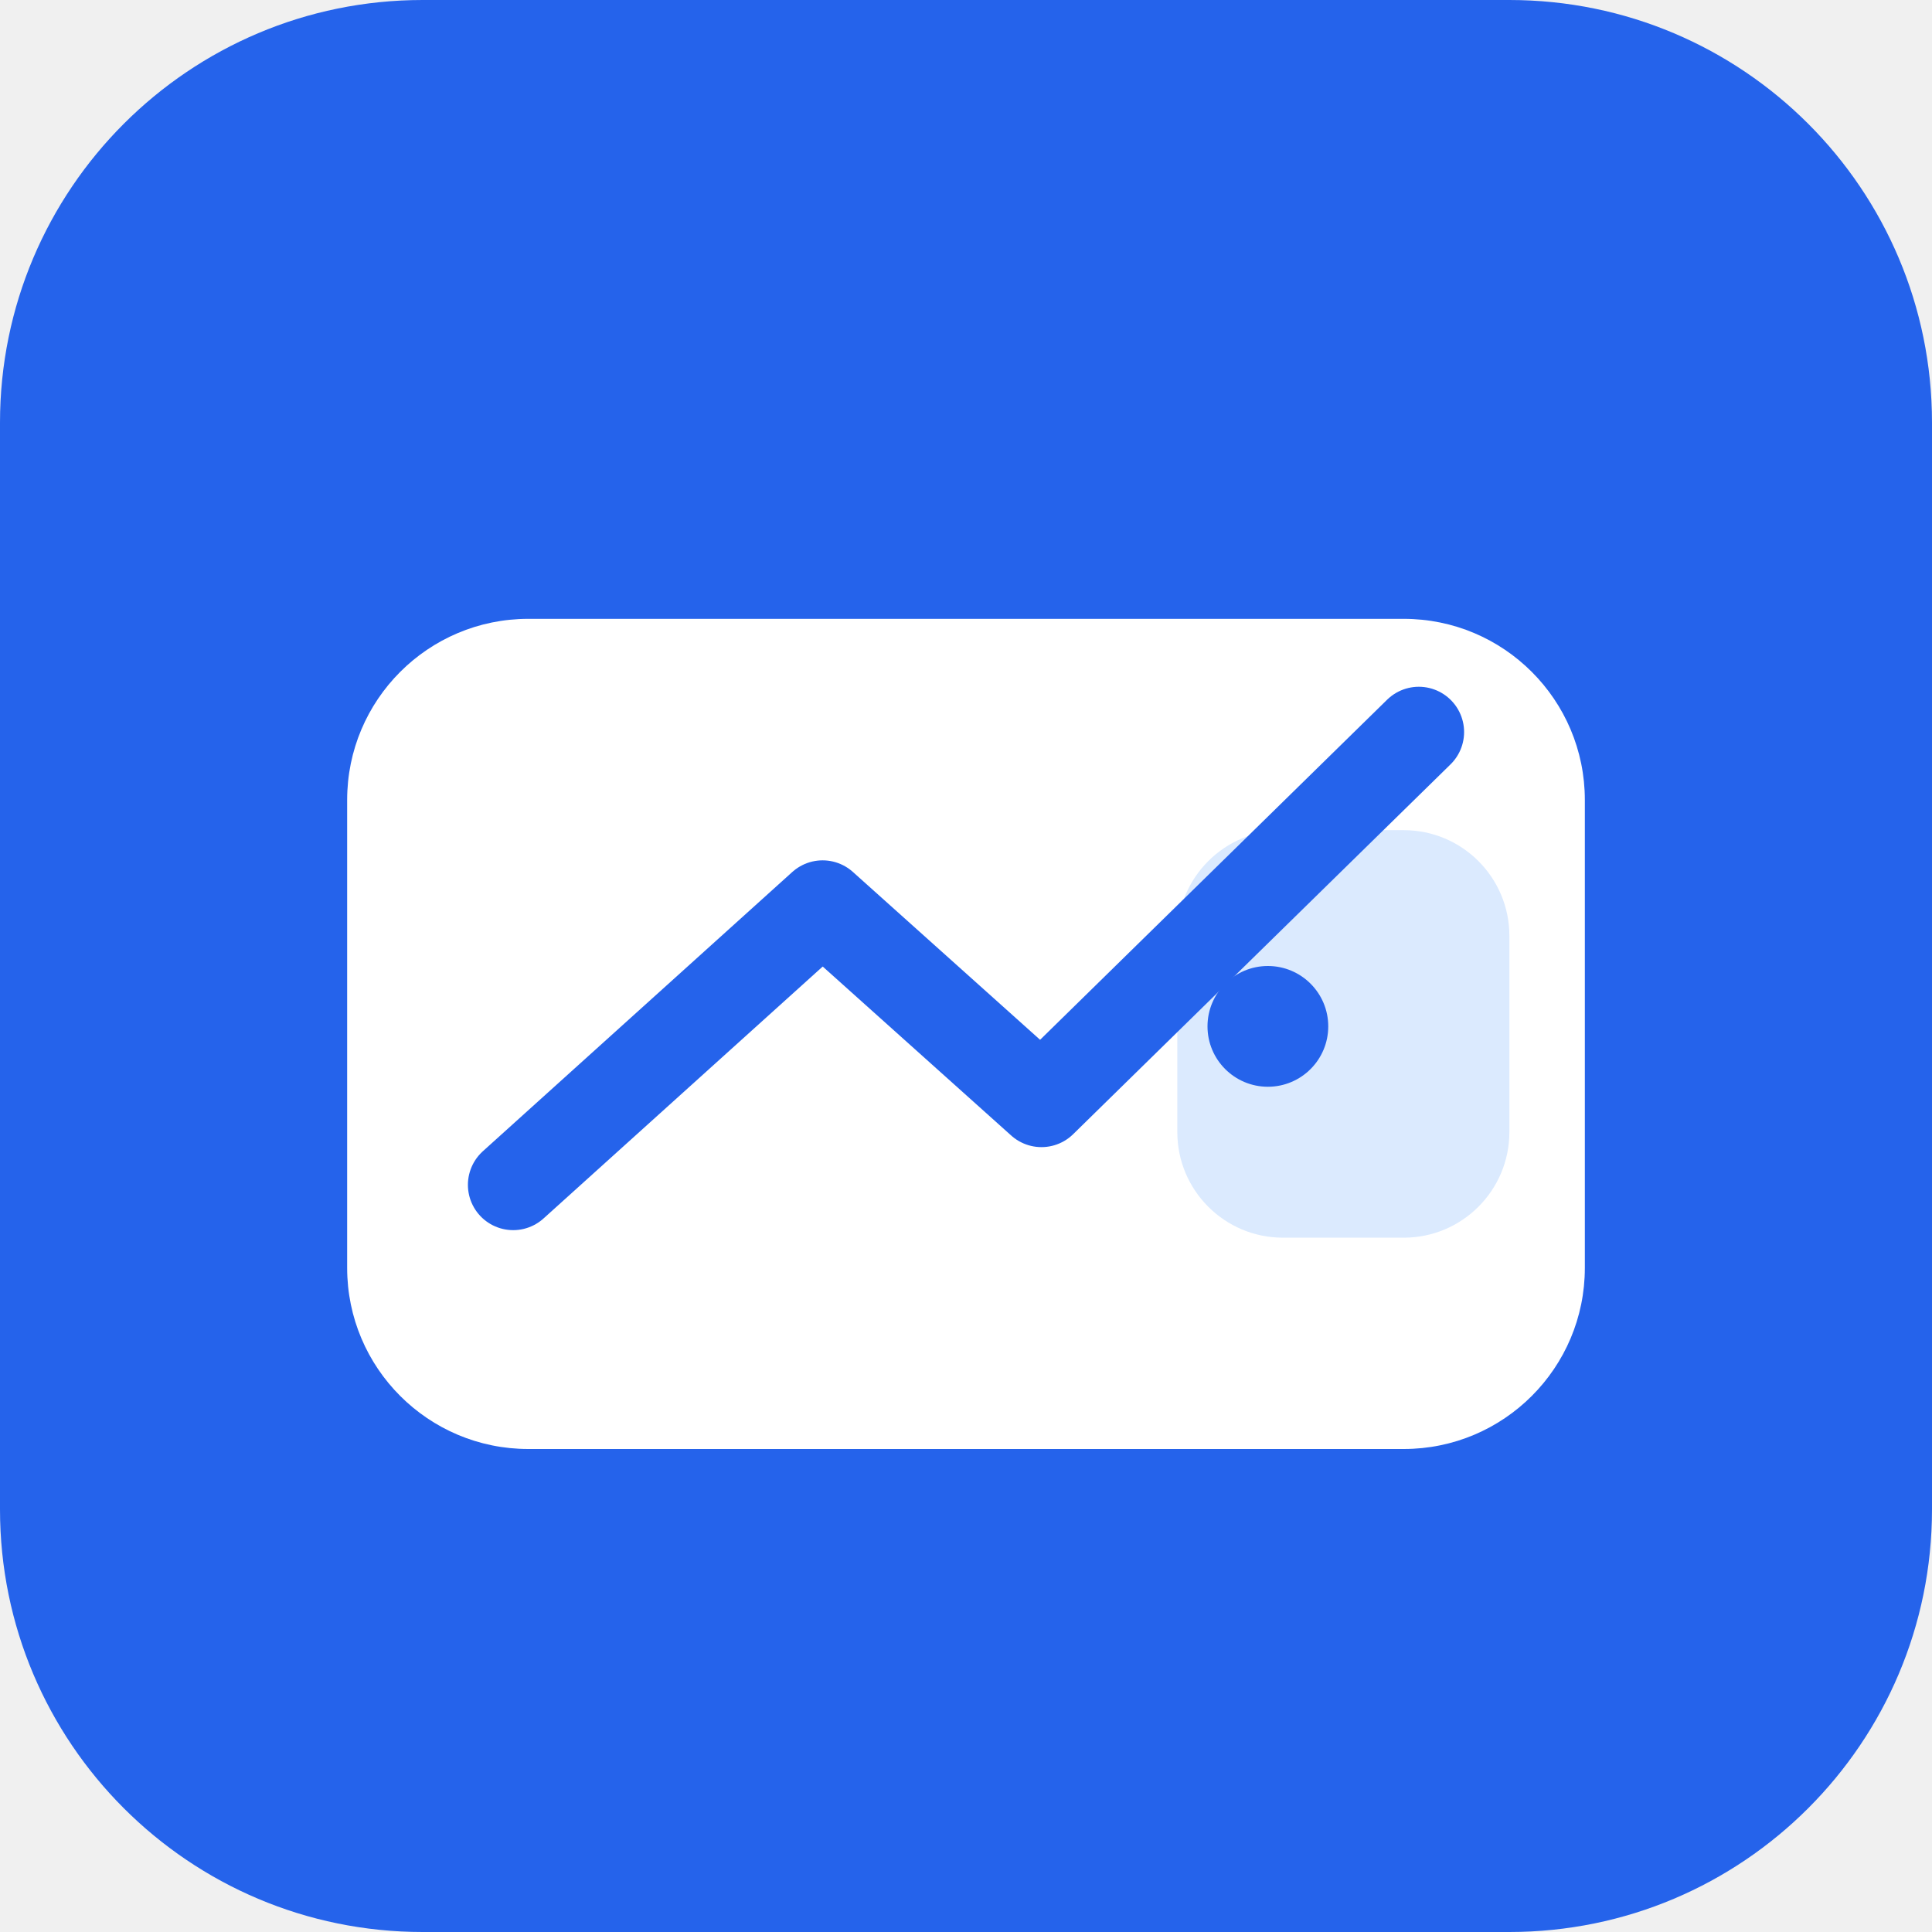
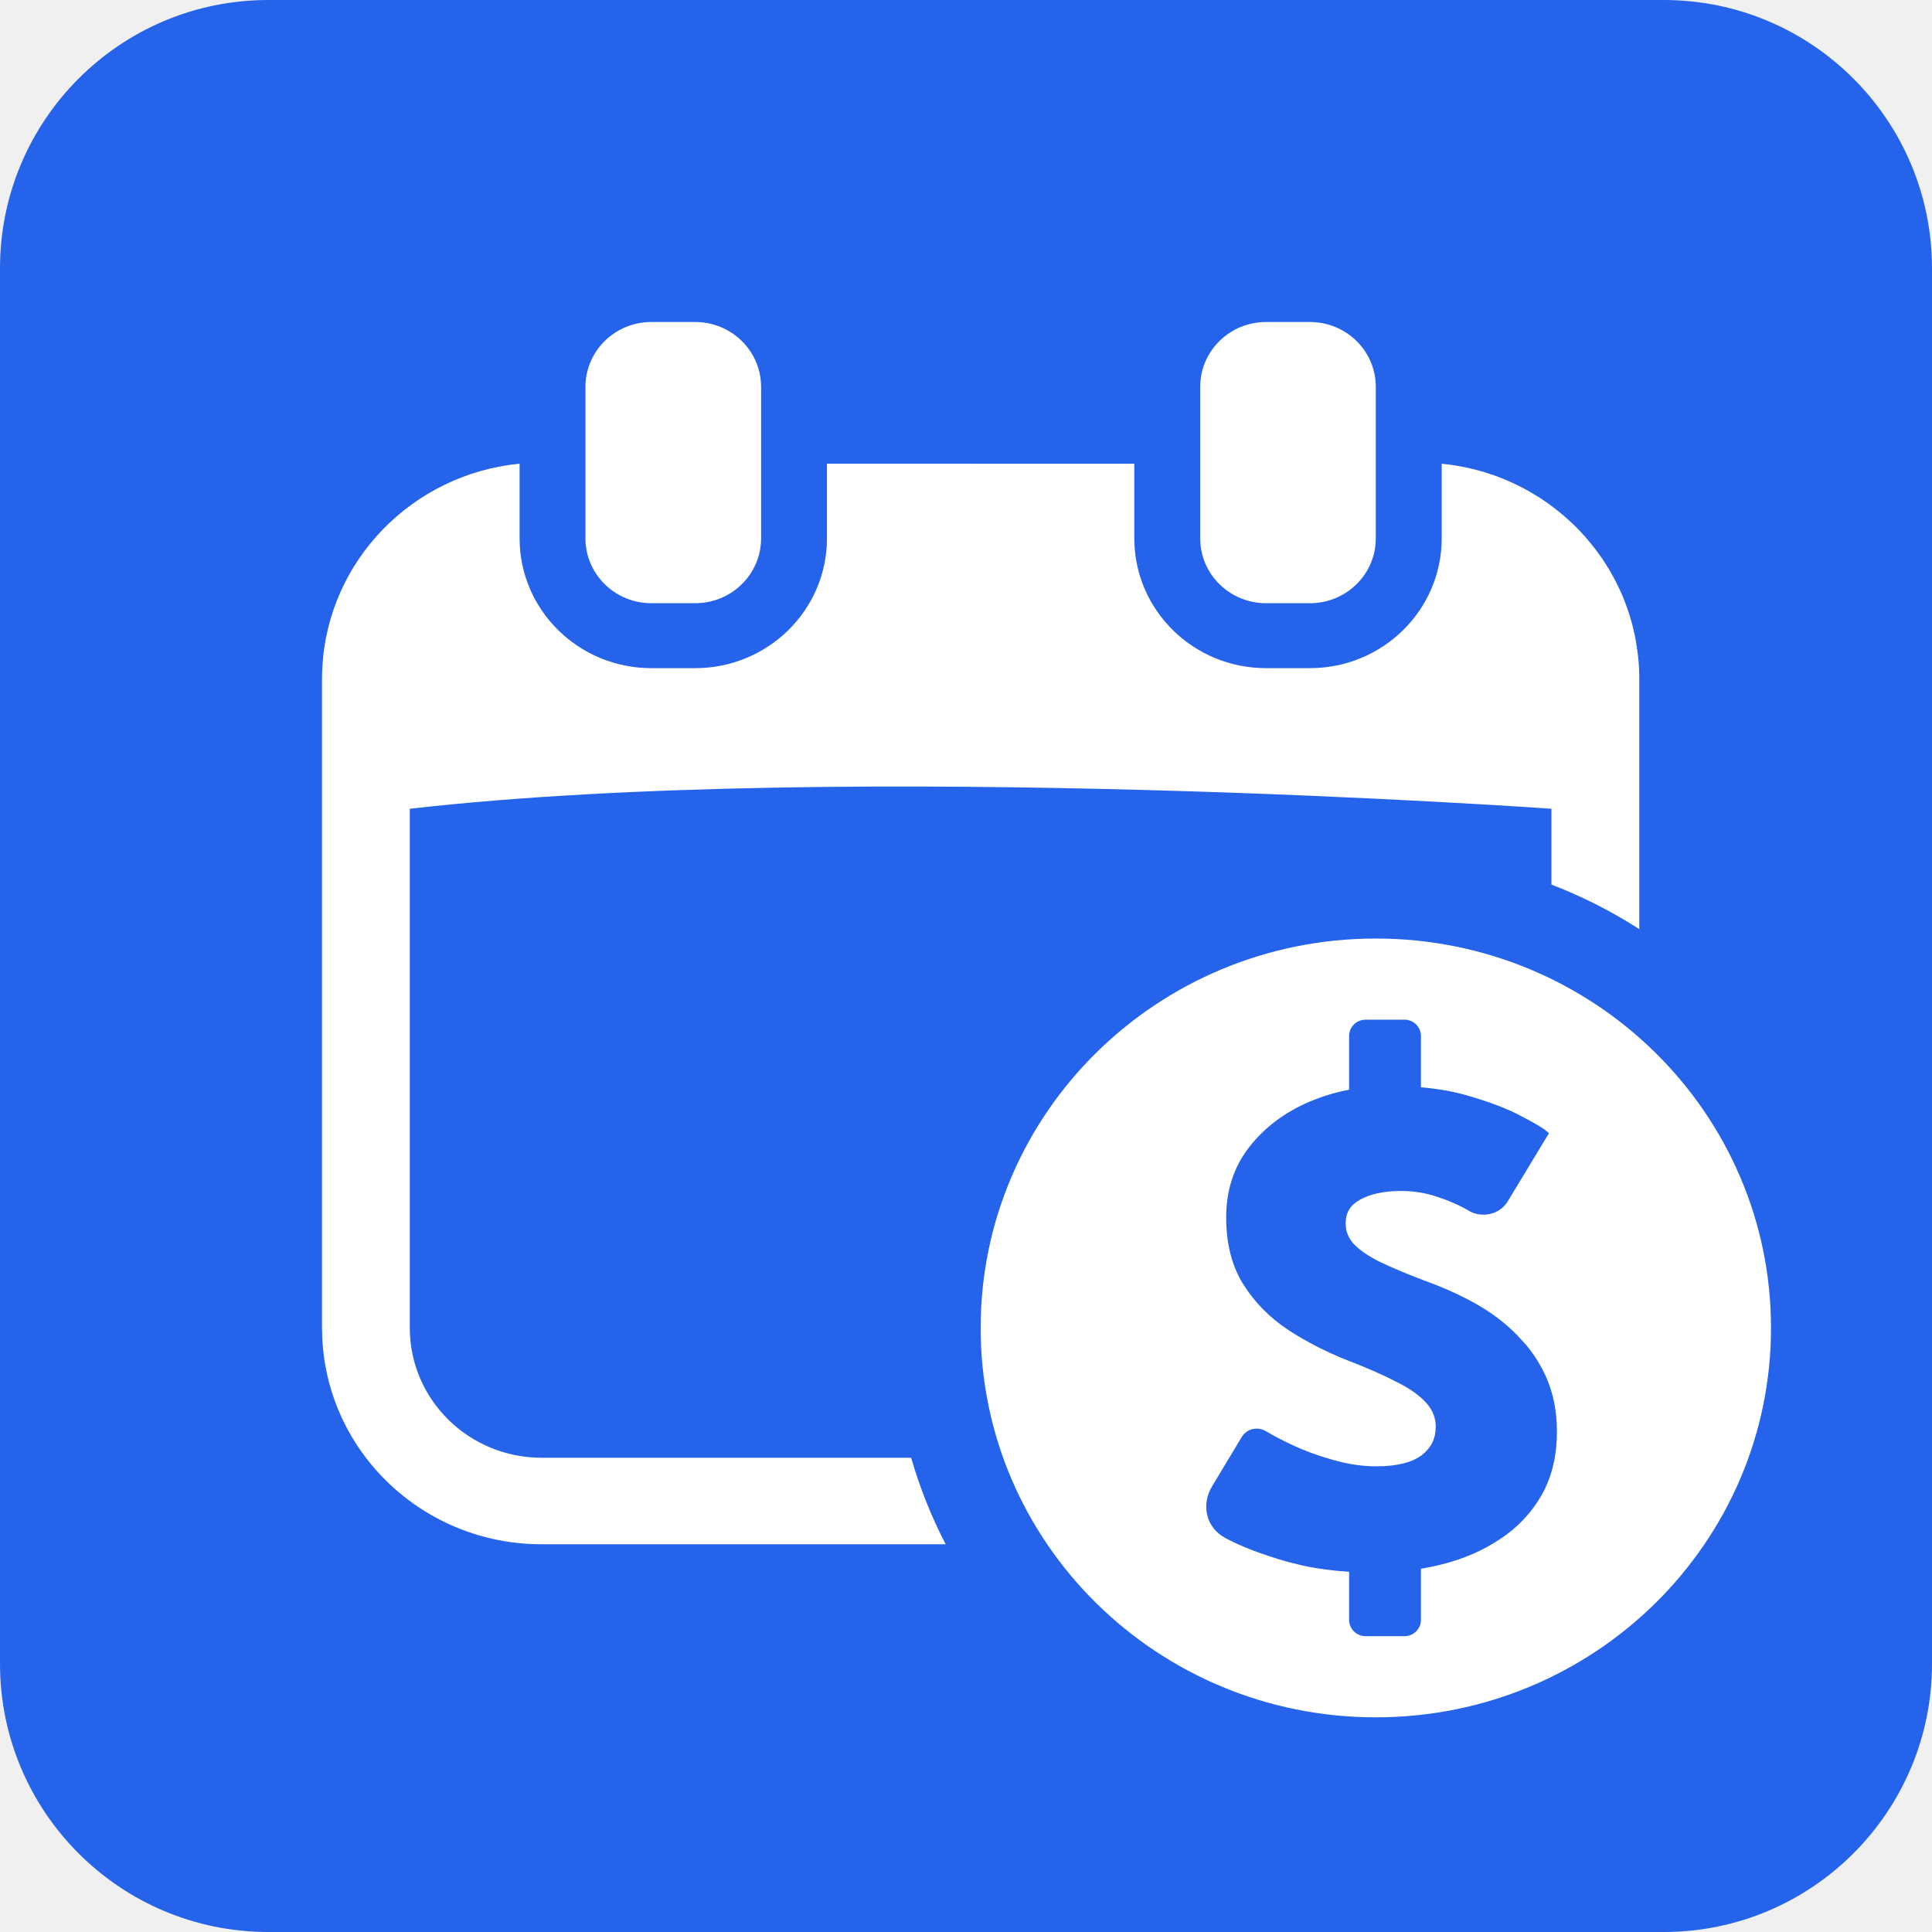
- <svg xmlns="http://www.w3.org/2000/svg" viewBox="0 0 512 512" role="img" aria-labelledby="title desc">
-   <rect width="512" height="512" rx="112" fill="#2563eb" />
-   <rect x="92" y="164" width="328" height="220" rx="48" fill="#ffffff" />
-   <rect x="312" y="220" width="88" height="108" rx="28" fill="#dbeafe" />
-   <path d="M136 314l82-74 58 52 100-98" fill="none" stroke="#2563eb" stroke-width="24" stroke-linecap="round" stroke-linejoin="round" />
-   <circle cx="336" cy="272" r="16" fill="#2563eb" />
+ <svg xmlns="http://www.w3.org/2000/svg" width="36" height="36" viewBox="0 0 36 36" fill="none">
+   <rect width="36" height="36" rx="5" fill="#2563EB" />
+   <path fill-rule="evenodd" clip-rule="evenodd" d="M25.636 17.488C29.703 17.488 33 20.737 33 24.744C33 28.752 29.703 32 25.636 32C21.57 32 18.273 28.752 18.273 24.744C18.273 20.737 21.57 17.488 25.636 17.488ZM25.446 19C25.277 19 25.139 19.135 25.139 19.302V20.305C24.887 20.353 24.642 20.427 24.405 20.527C23.943 20.723 23.565 21.005 23.277 21.375C22.99 21.744 22.848 22.181 22.848 22.681C22.848 23.175 22.954 23.597 23.173 23.941C23.387 24.277 23.665 24.558 24.006 24.782L24.006 24.783C24.346 25.003 24.71 25.19 25.098 25.344H25.099C25.479 25.49 25.793 25.629 26.043 25.761L26.045 25.761C26.292 25.887 26.47 26.018 26.586 26.152C26.698 26.281 26.753 26.425 26.753 26.586C26.753 26.805 26.667 26.979 26.491 27.116C26.314 27.248 26.037 27.323 25.644 27.323C25.412 27.323 25.173 27.291 24.931 27.228C24.75 27.18 24.576 27.126 24.411 27.064L24.247 27C24.031 26.906 23.848 26.816 23.698 26.731C23.658 26.708 23.622 26.687 23.589 26.668C23.44 26.578 23.234 26.618 23.141 26.772L22.587 27.692C22.379 28.036 22.466 28.462 22.834 28.66C23.133 28.82 23.521 28.968 23.994 29.103L24.284 29.174C24.553 29.232 24.838 29.269 25.139 29.288V30.186C25.139 30.353 25.277 30.488 25.446 30.488H26.17C26.339 30.488 26.477 30.353 26.477 30.186V29.232C26.61 29.209 26.743 29.182 26.874 29.148C27.279 29.046 27.641 28.888 27.958 28.674L27.959 28.674C28.284 28.458 28.541 28.184 28.729 27.854C28.918 27.517 29.011 27.123 29.011 26.677C29.011 26.302 28.945 25.964 28.812 25.664C28.712 25.441 28.586 25.238 28.433 25.056L28.271 24.88C28.049 24.653 27.791 24.457 27.498 24.293C27.208 24.13 26.896 23.99 26.566 23.871C26.214 23.738 25.925 23.617 25.697 23.506C25.477 23.394 25.318 23.28 25.215 23.168C25.144 23.084 25.099 22.994 25.082 22.897L25.074 22.798C25.074 22.601 25.157 22.46 25.332 22.361L25.333 22.36C25.523 22.251 25.778 22.192 26.105 22.192C26.343 22.192 26.572 22.229 26.788 22.303L26.789 22.303C27.017 22.38 27.21 22.465 27.369 22.56L27.369 22.561C27.612 22.702 27.943 22.635 28.092 22.389L28.863 21.115L28.796 21.06C28.763 21.032 28.706 20.996 28.632 20.953C28.556 20.909 28.455 20.854 28.332 20.79C28.078 20.655 27.745 20.529 27.337 20.412C27.076 20.336 26.789 20.287 26.477 20.26V19.302C26.477 19.136 26.339 19 26.17 19H25.446Z" fill="white" />
+   <path d="M21.136 8.641V10.031C21.136 11.367 22.235 12.45 23.591 12.45H24.409C25.765 12.45 26.864 11.367 26.864 10.031V8.641C27.125 8.667 27.379 8.716 27.623 8.788C27.63 8.79 27.637 8.791 27.644 8.793C27.685 8.806 27.725 8.819 27.765 8.833C27.785 8.839 27.806 8.845 27.826 8.852L27.861 8.865C27.954 8.899 28.046 8.936 28.136 8.976C28.159 8.986 28.182 8.996 28.204 9.007C28.23 9.019 28.256 9.032 28.282 9.045C28.316 9.061 28.35 9.079 28.384 9.096C28.416 9.113 28.447 9.131 28.478 9.148C28.497 9.159 28.515 9.169 28.534 9.18C28.577 9.205 28.62 9.231 28.663 9.258C28.674 9.265 28.685 9.271 28.696 9.278C28.735 9.304 28.774 9.331 28.813 9.358C28.831 9.37 28.848 9.382 28.865 9.395C28.892 9.414 28.919 9.435 28.945 9.455C28.971 9.474 28.997 9.494 29.023 9.515C29.054 9.54 29.085 9.565 29.116 9.591C29.13 9.602 29.143 9.614 29.157 9.626C29.187 9.652 29.217 9.679 29.246 9.706C29.271 9.729 29.296 9.752 29.321 9.776C29.341 9.795 29.361 9.815 29.381 9.835C29.399 9.854 29.418 9.873 29.436 9.892C29.469 9.926 29.5 9.961 29.532 9.996C29.54 10.006 29.548 10.015 29.556 10.024C29.587 10.06 29.618 10.096 29.648 10.133C29.663 10.151 29.678 10.17 29.693 10.189C29.714 10.216 29.734 10.242 29.754 10.27C29.774 10.296 29.794 10.323 29.813 10.35C29.83 10.374 29.847 10.398 29.863 10.422C29.883 10.451 29.901 10.48 29.92 10.51C29.938 10.538 29.955 10.566 29.973 10.594C29.983 10.611 29.993 10.629 30.003 10.646C30.025 10.684 30.047 10.723 30.068 10.762C30.081 10.786 30.094 10.811 30.107 10.836C30.122 10.867 30.138 10.896 30.152 10.927C30.167 10.957 30.181 10.988 30.195 11.019C30.207 11.047 30.221 11.075 30.233 11.104C30.273 11.198 30.308 11.295 30.341 11.392C30.35 11.418 30.358 11.445 30.366 11.471C30.377 11.505 30.387 11.54 30.397 11.575C30.404 11.602 30.412 11.629 30.419 11.656C30.428 11.692 30.436 11.728 30.445 11.765C30.452 11.794 30.459 11.824 30.465 11.854C30.484 11.951 30.499 12.048 30.512 12.146C30.516 12.182 30.522 12.217 30.526 12.252C30.539 12.383 30.546 12.517 30.546 12.651V17.313C30.034 16.984 29.486 16.705 28.909 16.483V15.07C28.909 15.07 15.813 14.138 7.636 15.07V24.744C7.636 26.08 8.735 27.163 10.091 27.163H16.978C17.14 27.725 17.356 28.264 17.621 28.775H10.091C7.902 28.775 6.115 27.081 6.006 24.951L6 24.744V12.651C6 12.582 6.002 12.513 6.006 12.444C6.108 10.448 7.683 8.835 9.682 8.64V10.031C9.682 11.367 10.781 12.45 12.136 12.45H12.954C14.31 12.45 15.409 11.367 15.409 10.031V8.64L21.136 8.641Z" fill="white" />
+   <path d="M12.954 6C13.632 6 14.182 6.541 14.182 7.209V10.031C14.182 10.699 13.632 11.24 12.954 11.24H12.136C11.459 11.24 10.909 10.699 10.909 10.031V7.209C10.909 6.541 11.459 6 12.136 6H12.954Z" fill="white" />
+   <path d="M24.409 6C25.087 6 25.636 6.541 25.636 7.209V10.031C25.636 10.699 25.087 11.24 24.409 11.24H23.591C22.913 11.24 22.364 10.699 22.364 10.031V7.209C22.364 6.541 22.913 6 23.591 6H24.409Z" fill="white" />
</svg>
